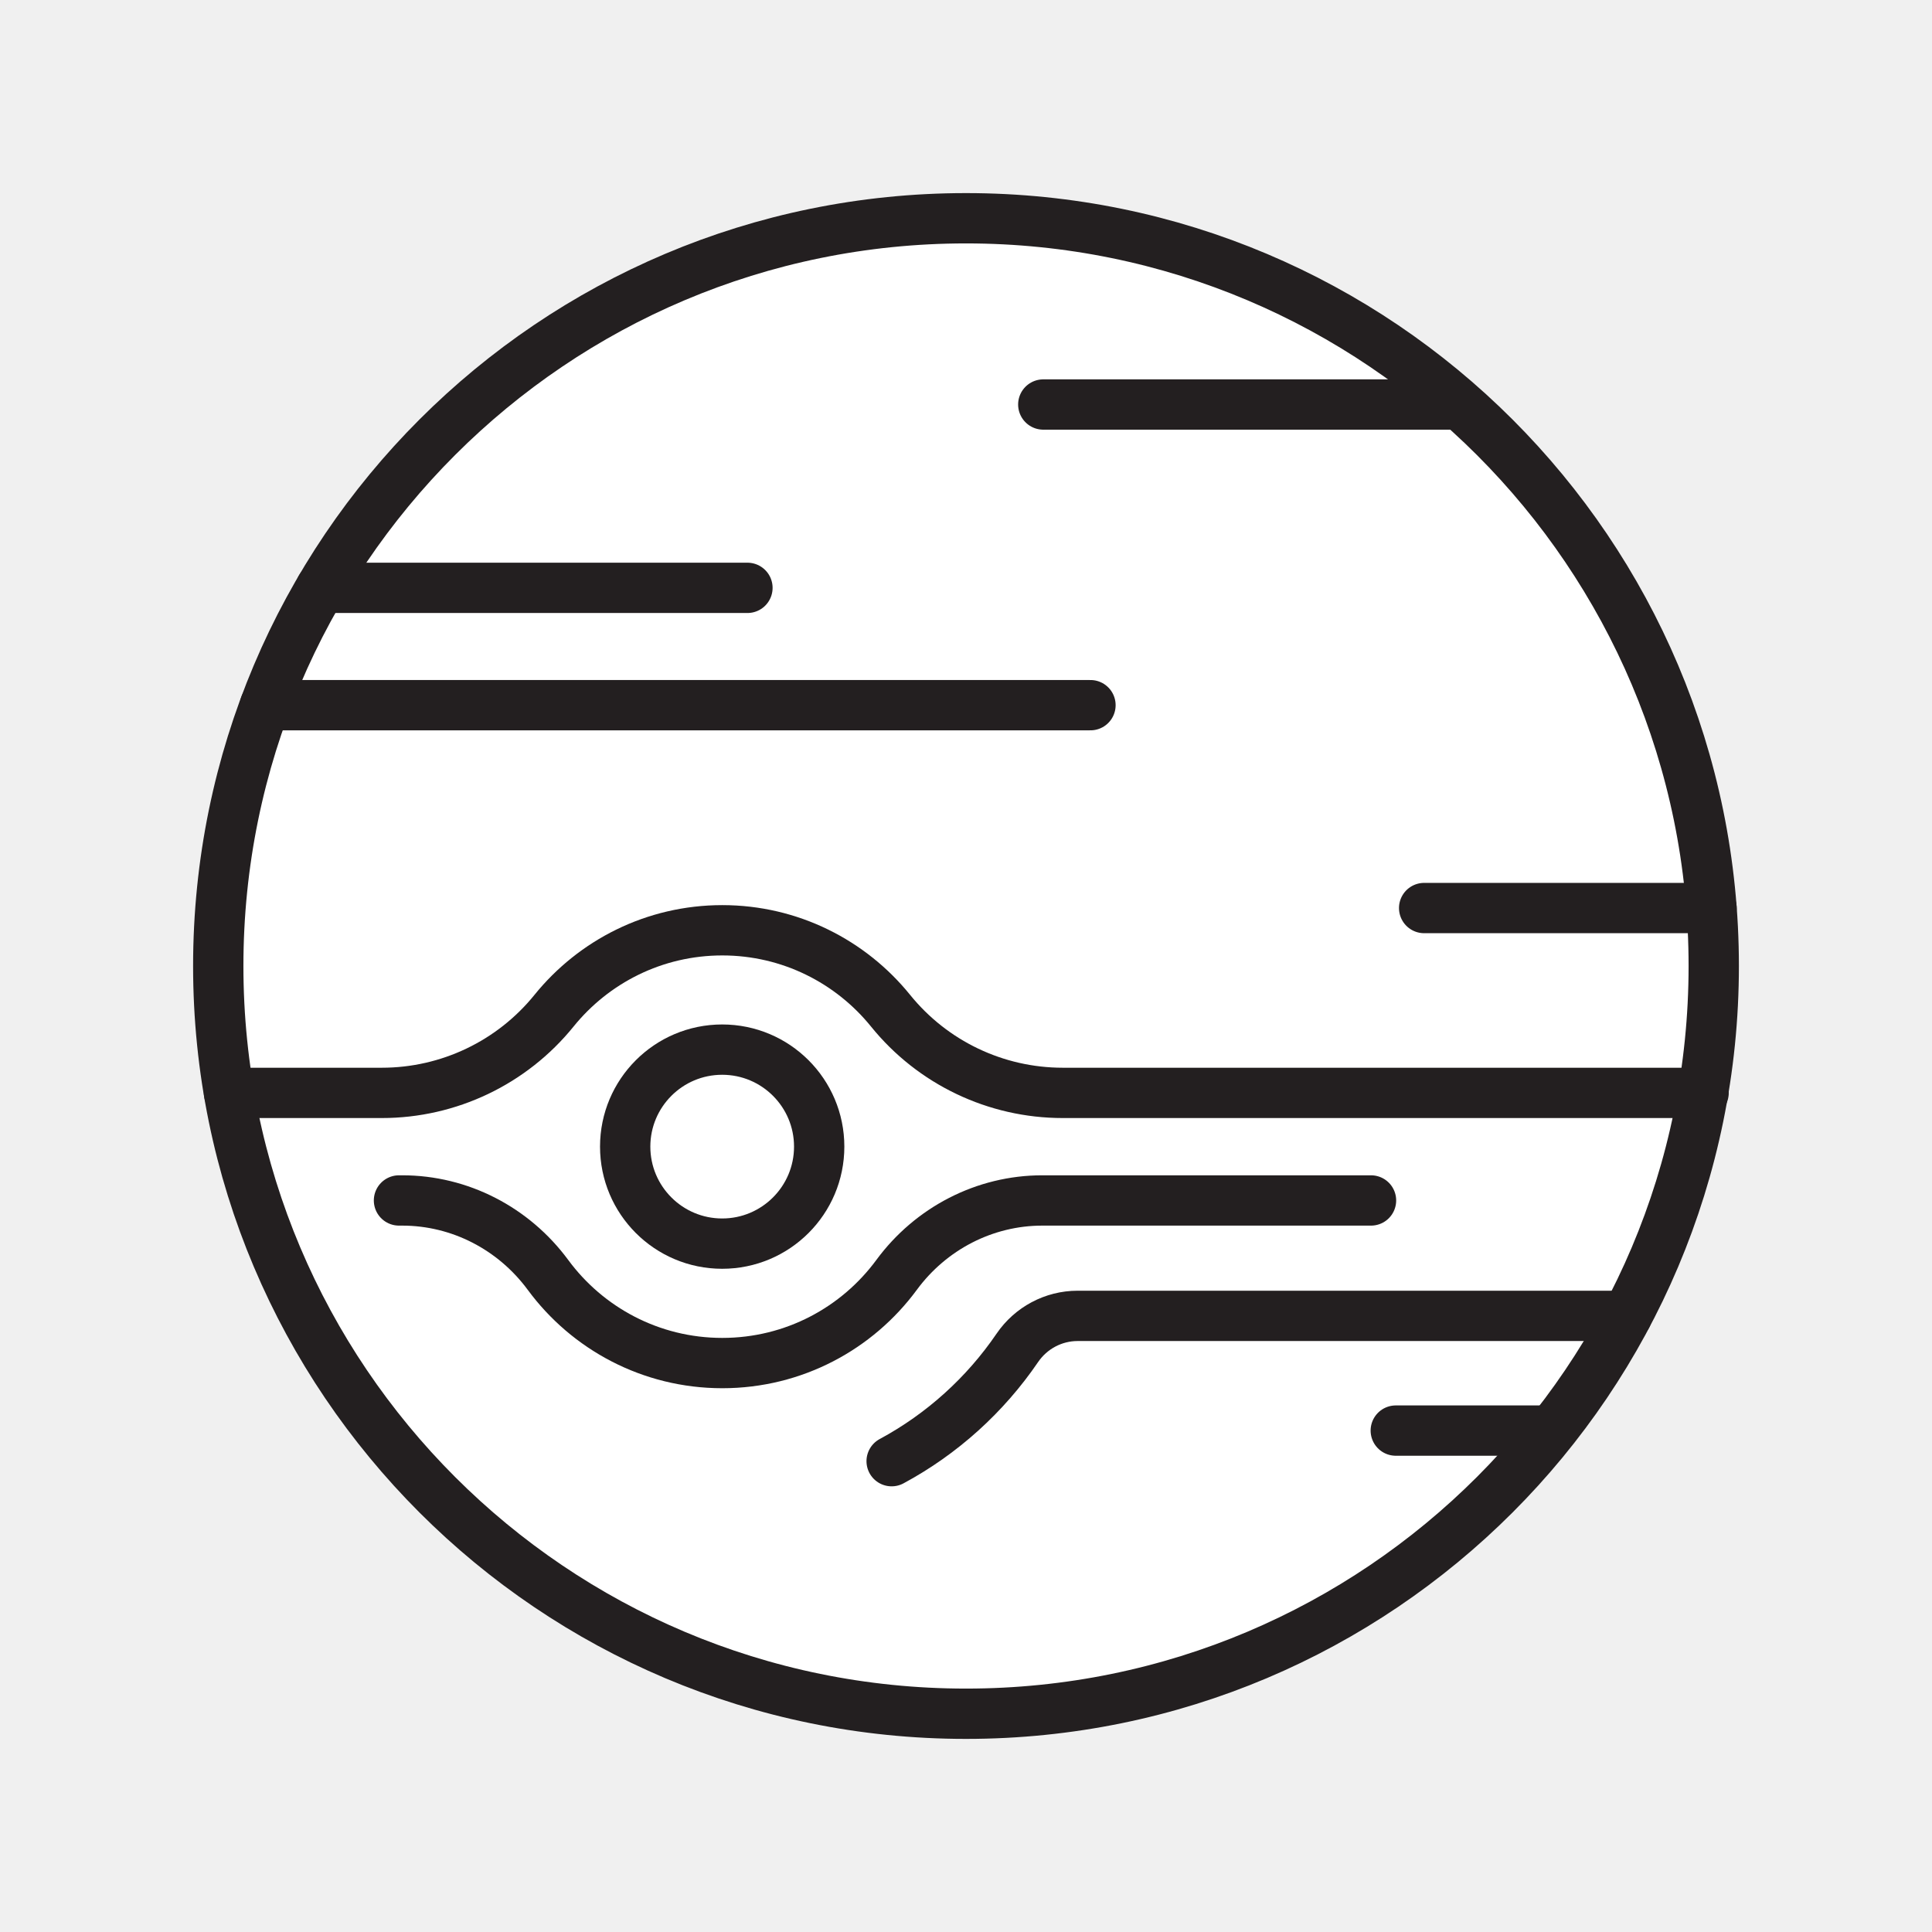
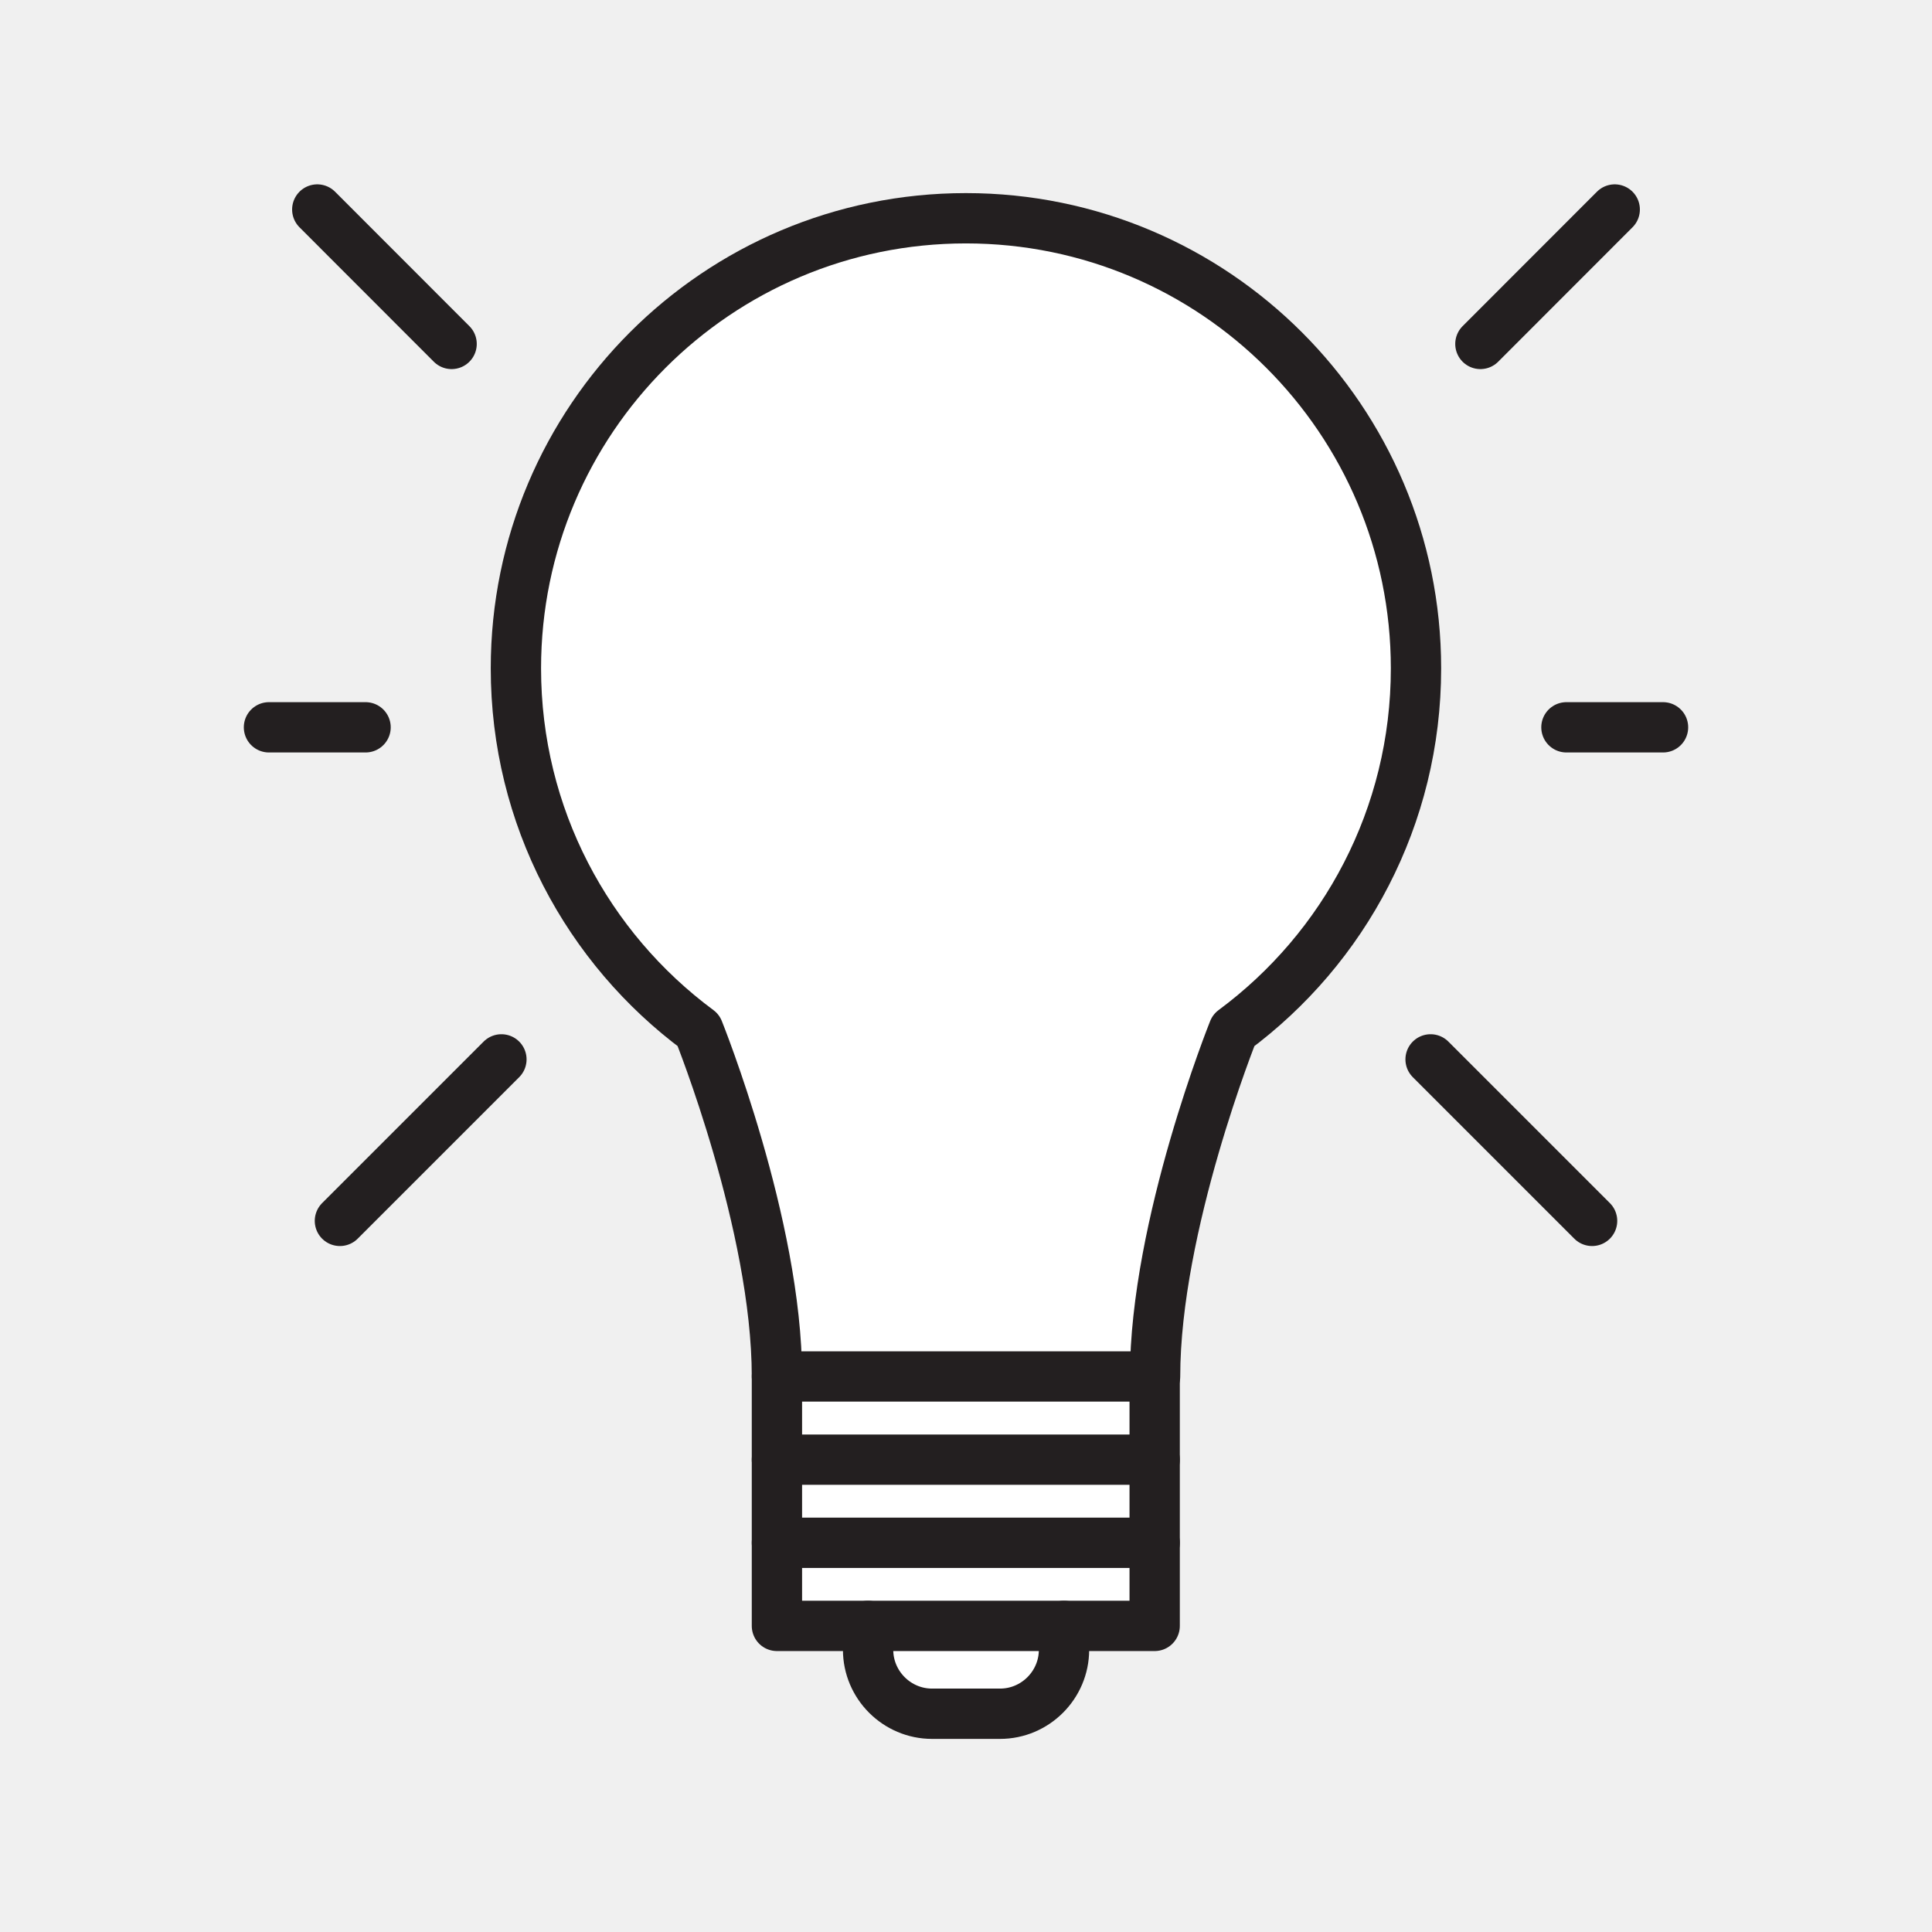
<svg xmlns="http://www.w3.org/2000/svg" viewBox="0 0 1920 1920">
  <style>
        .st0{fill:#fff}.st1{fill:none;stroke:#231f20;stroke-width:50;stroke-linecap:round;stroke-linejoin:round;stroke-miterlimit:10}
    </style>
-   <path class="st0" d="M1700.8 902.4C1671.5 519 1351 217 960 217c-273.3 0-512.1 147.5-641.2 367.3-21.7 36.9-40.3 75.9-55.4 116.5-30 80.7-46.5 168-46.5 259.2 0 43 3.7 85.1 10.7 126.1 59.9 350.3 365 617 732.4 617 284.8 0 532.1-160.2 656.8-395.3 36.2-68.3 62.1-142.8 75.5-221.6 7-41 10.7-83.1 10.7-126.1.1-19.5-.7-38.7-2.2-57.7zm-983.1 333.5c-53.2 0-96.4-43.1-96.4-96.3 0-53.2 43.1-96.4 96.4-96.4 53.2 0 96.4 43.1 96.4 96.4-.1 53.1-43.2 96.3-96.4 96.3z" id="Layer_2" />
-   <path class="st0" d="M814 1139.5c0 53.2-43.1 96.3-96.4 96.3-53.2 0-96.4-43.1-96.4-96.3 0-53.2 43.1-96.4 96.4-96.4 53.3.1 96.4 43.2 96.4 96.4z" id="Layer_4" />
+   <path class="st0" d="M1407.3 664.2c0 73.7-17.8 143.3-49.4 204.6-31.6 61.3-76.9 114.4-131.9 155.1 0 0-78 193.7-78 344.1H772.1c0-75.2-19.5-161.2-39-228.4-19.5-67.2-39-115.6-39-115.6-110-81.5-181.4-212.3-181.4-359.7C512.7 417.3 713 217 960 217s447.3 200.2 447.3 447.2z" id="Layer_1" />
+   <path class="st0" d="M1057.3 1615.8v23.7c0 35-28.6 63.6-63.6 63.6h-67.5c-35 0-63.6-28.6-63.6-63.6v-23.7h194.7zm-285.2-82.6v82.6h375.4v-82.6H772.1zm0-82.6v82.6h375.3v-82.6H772.1zM960 1368H772.1v82.6h375.3V1368H960z" id="Layer_4" />
  <g id="STROKES">
-     <circle class="st1" cx="960" cy="960" r="743.1" />
-     <circle class="st1" cx="717.7" cy="1139.5" r="96.4" />
-     <path class="st1" d="M1693 1086.1h-636.9c-66.5 0-129.3-30-171.1-81.7-39.4-48.7-99.7-79.9-167.2-79.9-67.6 0-127.8 31.2-167.2 79.9-41.8 51.7-104.7 81.7-171.1 81.7H227.6" />
-     <path class="st1" d="M396.5 1193h3.2c57.4 0 110.8 27.8 144.9 74 39.1 53.1 102.1 87.6 173.2 87.6s134.1-34.5 173.2-87.6c34-46.2 87.5-74 144.8-74h326.7" />
-     <path class="st1" d="M886.1 1452.1c50.1-27 93-65.8 124.9-112.6 13.5-19.8 35.9-31.8 59.9-31.8h545.9" />
-     <path class="st1" d="M1387.1 1421.7h153.2" />
-     <path class="st1" d="M263.4 700.8h820.3" />
-     <path class="st1" d="M318.8 584.2h424" />
-     <path class="st1" d="M1415.3 902.4h285.6" />
-     <path class="st1" d="M1036.8 402h406.4" />
+     <g id="XMLID_1_">
+       <path class="st1" d="M1147.5 1368h.4c0-150.3 78-344.1 78-344.1 55-40.7 100.4-93.8 131.9-155.1 31.6-61.3 49.4-130.9 49.4-204.6 0-247-200.3-447.3-447.3-447.3S512.7 417.2 512.7 664.2c0 147.4 71.3 278.2 181.4 359.7 0 0 19.5 48.4 39 115.6 19.5 67.2 39 153.2 39 228.4h375.4z" />
+       <path class="st1" d="M772.1 1368v247.8h375.4V1368" />
+       <path class="st1" d="M772.1 1450.6h375.4" />
+       <path class="st1" d="M772.1 1533.2h375.4" />
+       <path class="st1" d="M862.7 1615.8v23.7c0 35 28.6 63.6 63.6 63.6h67.5c35 0 63.6-28.6 63.6-63.6v-23.7" />
+       <path class="st1" d="M267.3 722.8h96" />
+       <path class="st1" d="M498.3 1052.8l-160.5 160.5" />
+       <path class="st1" d="M448.8 341.8L315.3 208.2" />
+       <path class="st1" d="M1652.7 722.8h-96" />
+       <path class="st1" d="M1421.7 1052.8l160.5 160.5" />
+       <path class="st1" d="M1471.2 341.8l133.5-133.6" />
+     </g>
  </g>
</svg>
